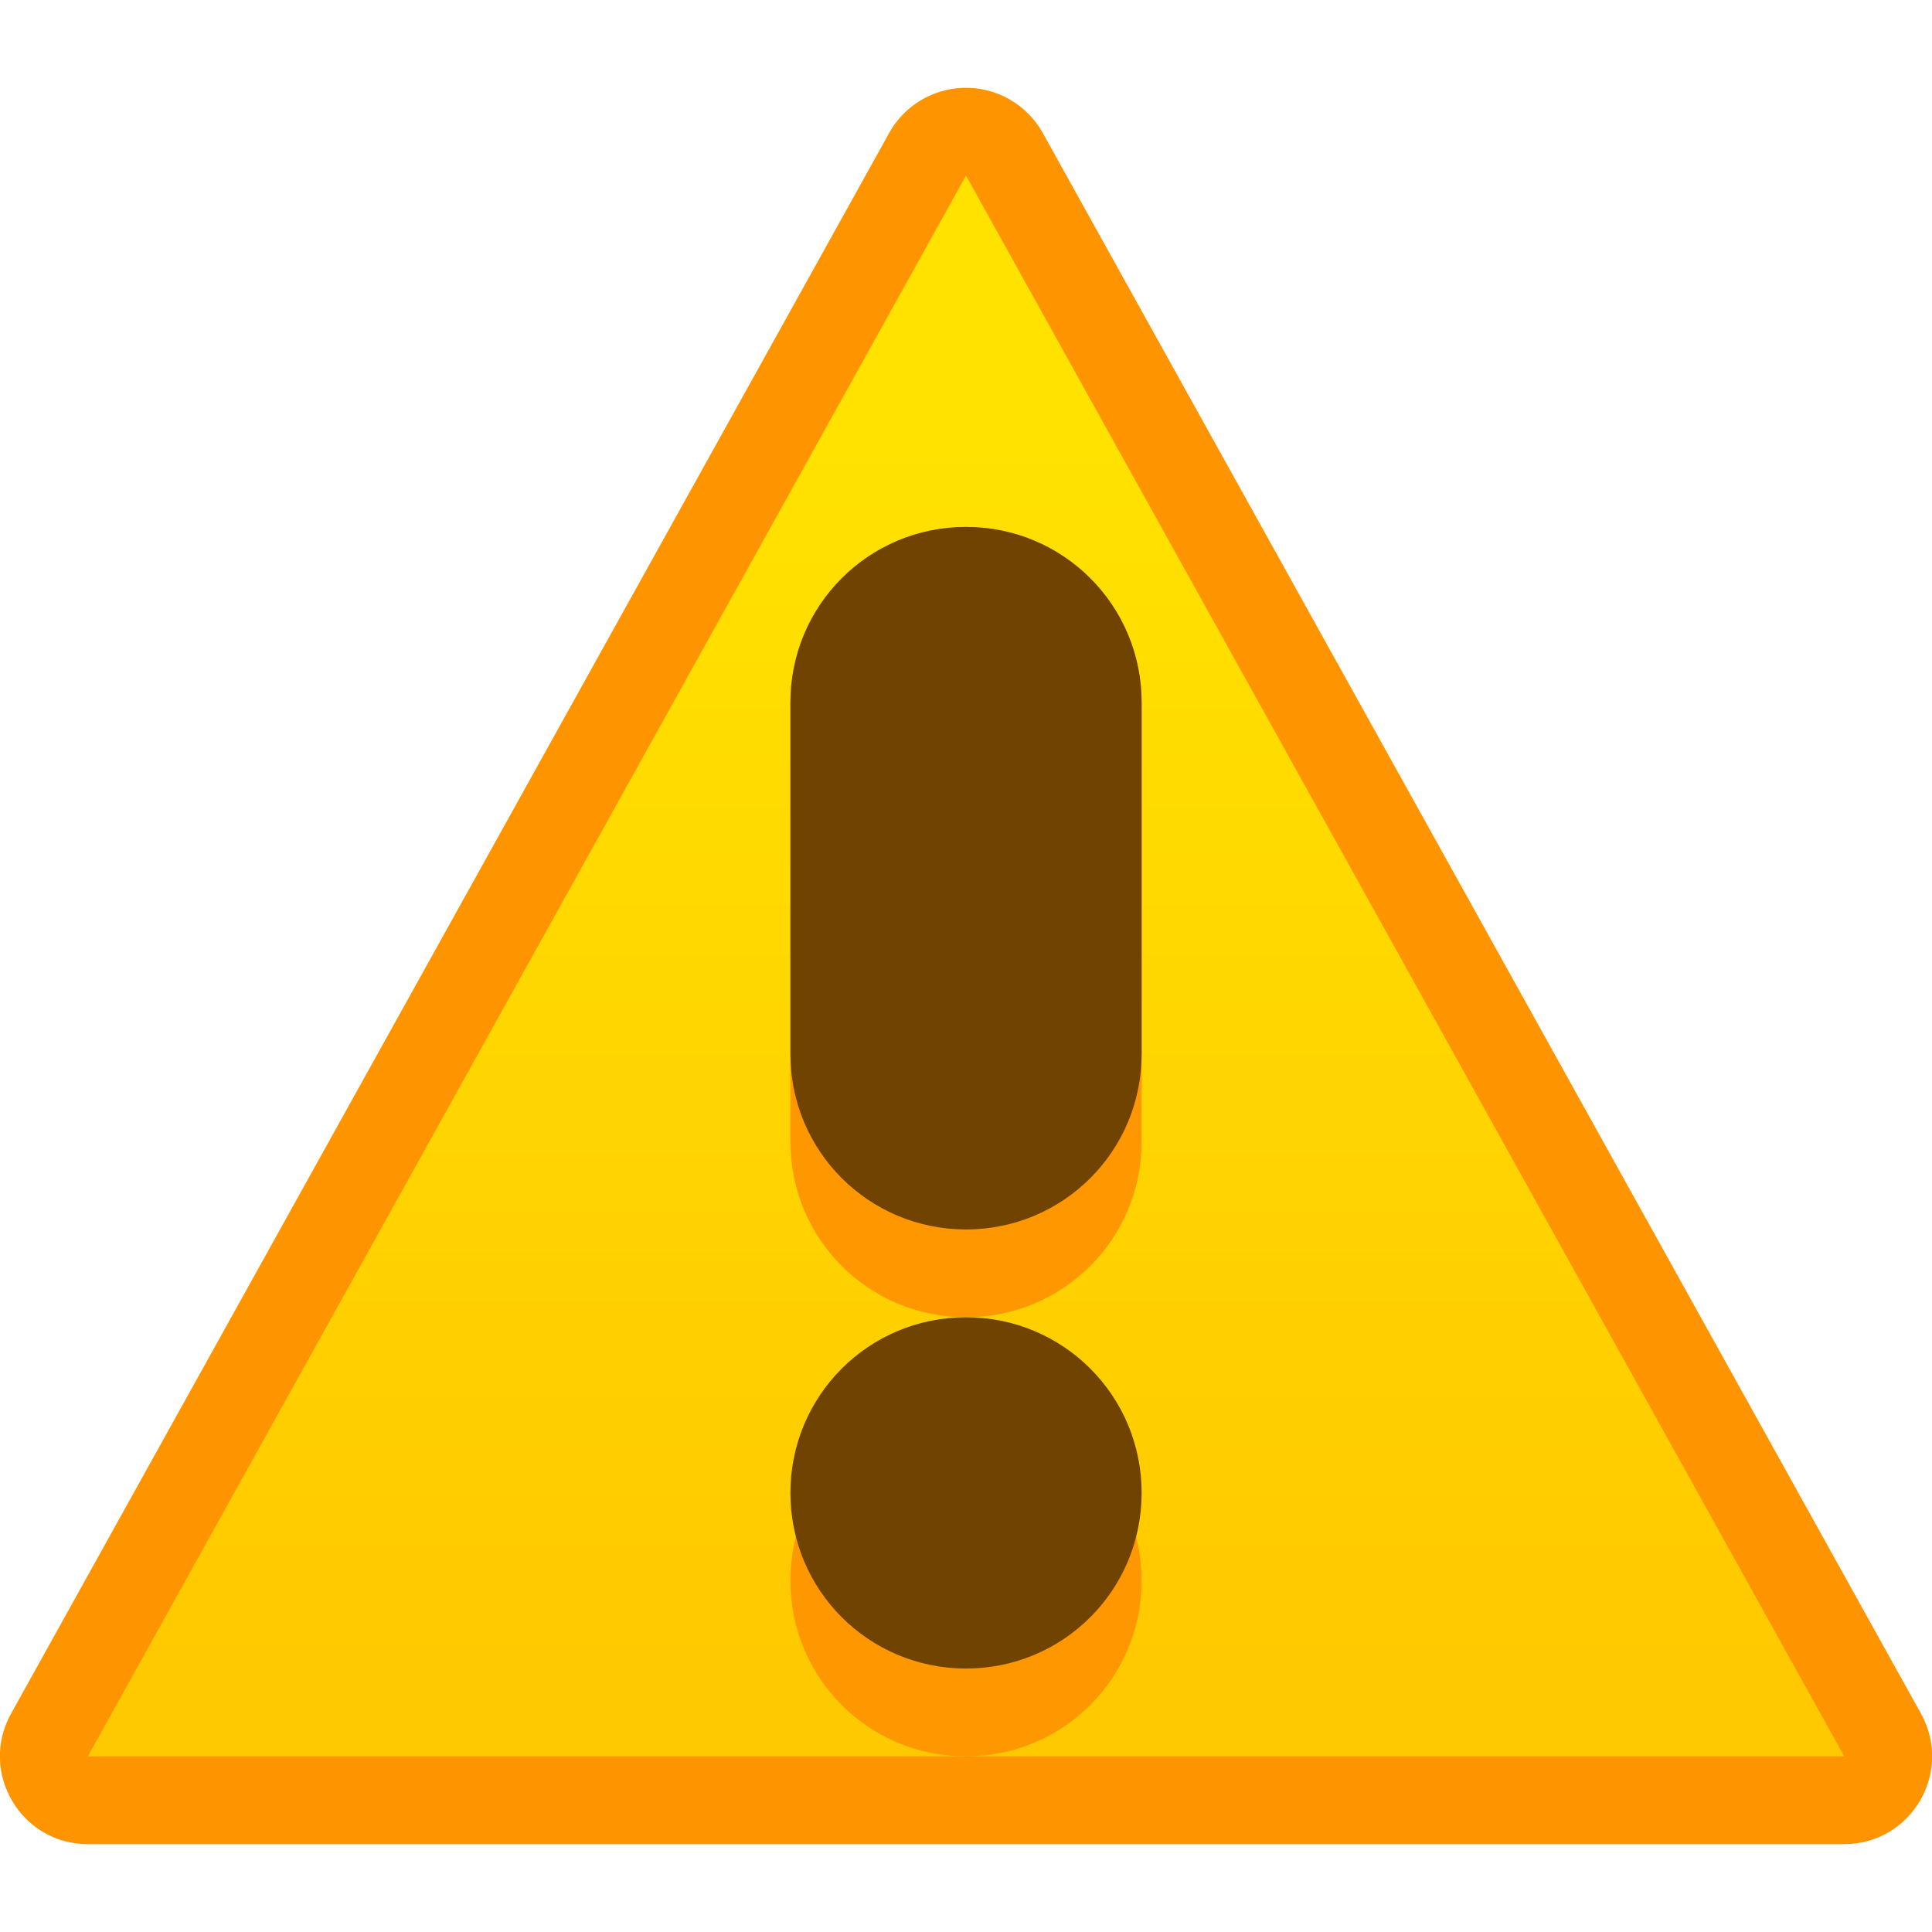
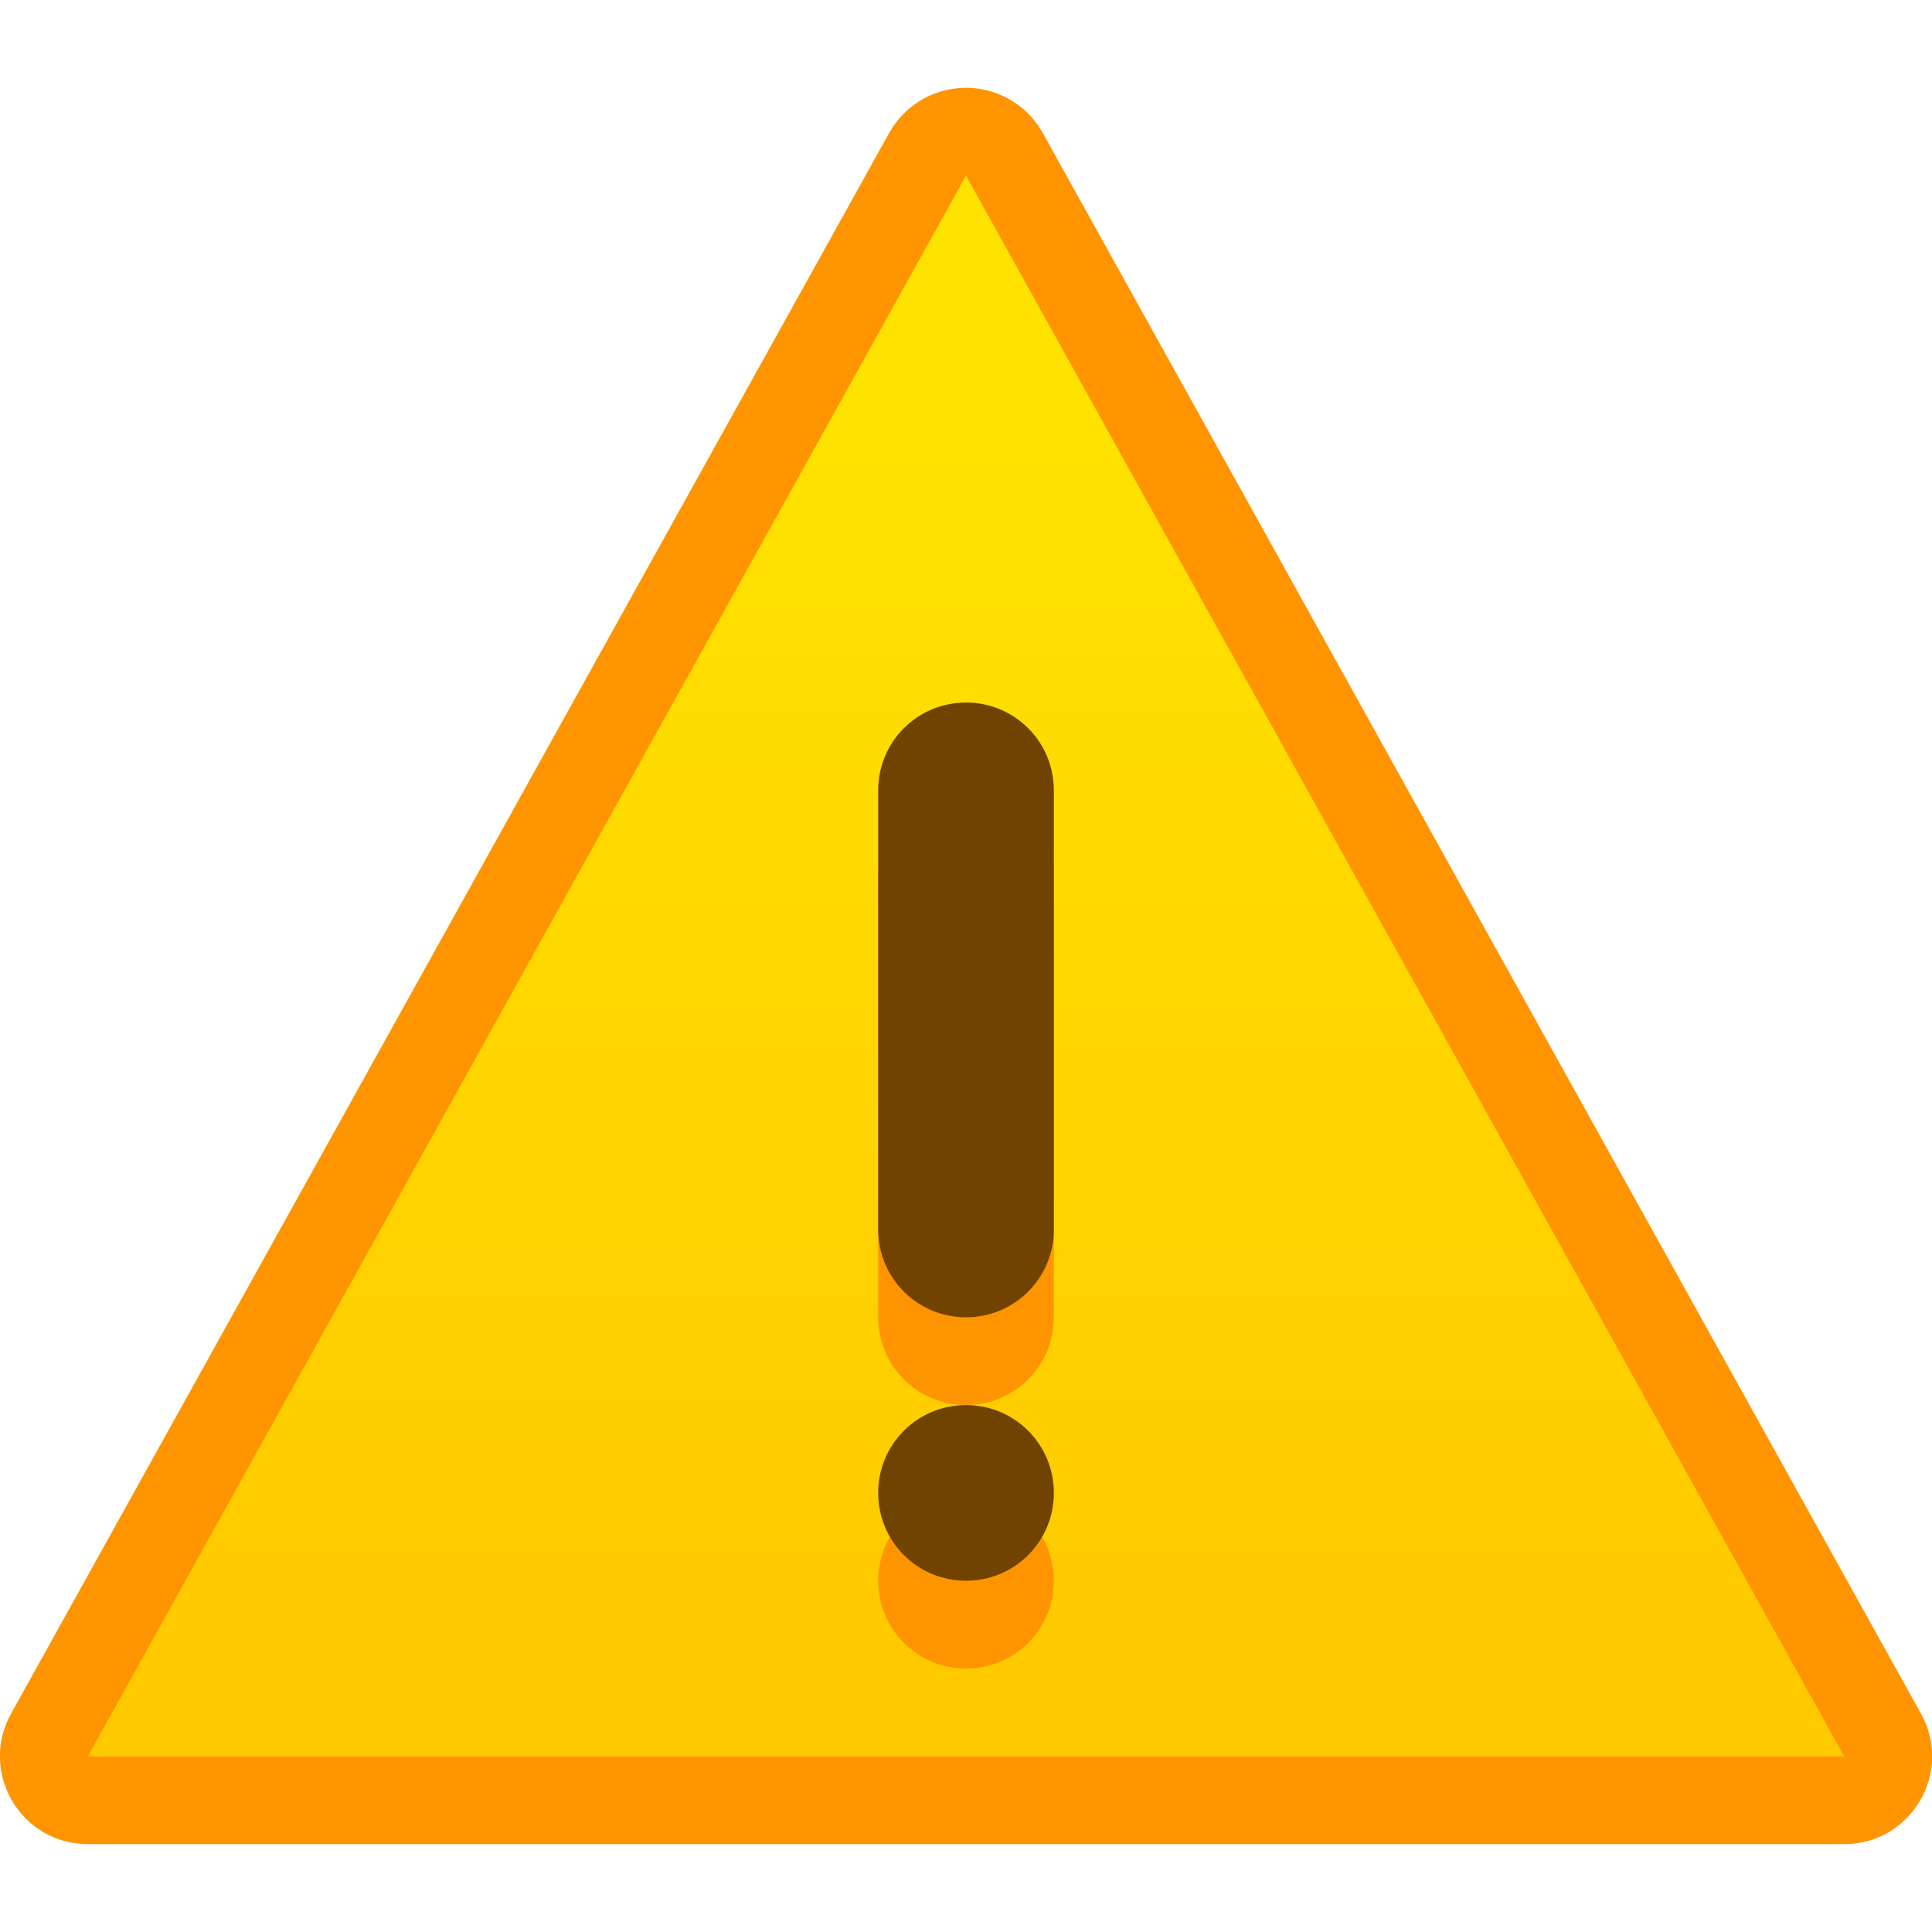
<svg xmlns="http://www.w3.org/2000/svg" xmlns:xlink="http://www.w3.org/1999/xlink" height="22" viewBox="0 0 22 22" width="22" id="svg2" version="1.1">
  <defs id="defs2">
    <style type="text/css" id="current-color-scheme">
      .ColorScheme-Text {
        color:#122036;
      }
      </style>
    <style type="text/css" id="current-color-scheme-1">
      .ColorScheme-Text {
        color:#122036;
      }
      </style>
    <style id="current-color-scheme-10" type="text/css">
      .ColorScheme-Text {
        color:#122036;
      }
      </style>
    <linearGradient id="linearGradient4627">
      <stop style="stop-color:#ffc900;stop-opacity:1" offset="0" id="stop4623" />
      <stop style="stop-color:#ffe200;stop-opacity:1" offset="1" id="stop4625" />
    </linearGradient>
    <style id="current-color-scheme-6" type="text/css">
      .ColorScheme-Text {
        color:#122036;
      }
      </style>
    <style id="current-color-scheme-1-9" type="text/css">
      .ColorScheme-Text {
        color:#122036;
      }
      </style>
    <style type="text/css" id="current-color-scheme-10-1">
      .ColorScheme-Text {
        color:#122036;
      }
      </style>
    <style id="current-color-scheme-56" type="text/css">
      .ColorScheme-Text {
        color:#122036;
      }
      </style>
    <style id="current-color-scheme-1-91" type="text/css">
      .ColorScheme-Text {
        color:#122036;
      }
      </style>
    <style type="text/css" id="current-color-scheme-10-2">
      .ColorScheme-Text {
        color:#122036;
      }
      </style>
    <style type="text/css" id="current-color-scheme-5">
      .ColorScheme-Text {
        color:#122036;
      }
      </style>
    <style type="text/css" id="current-color-scheme-1-2">
      .ColorScheme-Text {
        color:#122036;
      }
      </style>
    <style id="current-color-scheme-10-9" type="text/css">
      .ColorScheme-Text {
        color:#122036;
      }
      </style>
    <style id="current-color-scheme-6-7" type="text/css">
      .ColorScheme-Text {
        color:#122036;
      }
      </style>
    <style id="current-color-scheme-1-9-0" type="text/css">
      .ColorScheme-Text {
        color:#122036;
      }
      </style>
    <style type="text/css" id="current-color-scheme-10-1-9">
      .ColorScheme-Text {
        color:#122036;
      }
      </style>
    <linearGradient xlink:href="#linearGradient4627" id="linearGradient4173" x1="32.667" y1="306.983" x2="32.667" y2="283.65" gradientUnits="userSpaceOnUse" />
  </defs>
  <g transform="translate(-18,-287.65)" id="layer1-60">
    <g transform="matrix(0.6,0,0,0.6,9.4,122.46)" id="g2289">
      <path style="color:#000000;font-style:normal;font-variant:normal;font-weight:normal;font-stretch:normal;font-size:medium;line-height:normal;font-family:sans-serif;text-indent:0;text-align:start;text-decoration:none;text-decoration-line:none;text-decoration-style:solid;text-decoration-color:#000000;letter-spacing:normal;word-spacing:normal;text-transform:none;direction:ltr;block-progression:tb;writing-mode:lr-tb;baseline-shift:baseline;text-anchor:start;white-space:normal;clip-rule:nonzero;display:inline;overflow:visible;visibility:visible;opacity:1;isolation:auto;mix-blend-mode:normal;color-interpolation:sRGB;color-interpolation-filters:linearRGB;solid-color:#000000;solid-opacity:1;fill:#fe9500;fill-opacity:1;fill-rule:evenodd;stroke:none;stroke-width:3.333;stroke-linecap:round;stroke-linejoin:round;stroke-miterlimit:4;stroke-dasharray:none;stroke-dashoffset:0;stroke-opacity:1;color-rendering:auto;image-rendering:auto;shape-rendering:auto;text-rendering:auto;enable-background:accumulate" d="m 32.605,276.984 c -0.583,0.021 -1.113,0.346 -1.396,0.855 l -16.666,30 c -0.617,1.111 0.186,2.477 1.457,2.477 l 33.334,0 c 1.271,7e-5 2.075,-1.366 1.457,-2.477 l -16.668,-30 c -0.305,-0.548 -0.891,-0.878 -1.518,-0.855 z" id="path4161" />
      <path style="fill:url(#linearGradient4173);fill-rule:evenodd;stroke:none;stroke-width:1.667px;stroke-linecap:butt;stroke-linejoin:miter;stroke-opacity:1;fill-opacity:1" d="m 16,308.65 16.667,-30 16.667,30 z" id="path4165" />
-       <path id="rect4153-3" d="m 32.667,308.65 c -1.847,0 -3.333,-1.487 -3.333,-3.333 0,-1.847 1.487,-3.333 3.333,-3.333 1.847,0 3.333,1.487 3.333,3.333 0,1.847 -1.487,3.333 -3.333,3.333 z m 0,-8.333 c -1.847,0 -3.333,-1.487 -3.333,-3.333 l 0,-8.333 c 0,-1.847 1.487,-3.333 3.333,-3.333 1.847,0 3.333,1.487 3.333,3.333 l 0,8.333 c 0,1.847 -1.487,3.333 -3.333,3.333 z" style="opacity:1;fill:#fe9700;fill-opacity:1;stroke:none;stroke-width:2;stroke-linecap:round;stroke-linejoin:round;stroke-miterlimit:4;stroke-dasharray:none;stroke-dashoffset:0;stroke-opacity:1" />
-       <path id="rect4153-3-7" d="m 32.667,306.983 c -1.847,0 -3.333,-1.487 -3.333,-3.333 0,-1.847 1.487,-3.333 3.333,-3.333 1.847,0 3.333,1.487 3.333,3.333 0,1.847 -1.487,3.333 -3.333,3.333 z m 0,-8.333 c -1.847,0 -3.333,-1.487 -3.333,-3.333 l 0,-6.667 c 0,-1.847 1.487,-3.333 3.333,-3.333 1.847,0 3.333,1.487 3.333,3.333 l 0,6.667 c 0,1.847 -1.487,3.333 -3.333,3.333 z" style="opacity:1;fill:#714300;fill-opacity:1;stroke:none;stroke-width:2;stroke-linecap:round;stroke-linejoin:round;stroke-miterlimit:4;stroke-dasharray:none;stroke-dashoffset:0;stroke-opacity:1" />
+       <path style="opacity:1;fill:#fe9500;fill-opacity:1;stroke:none;stroke-width:1.667;stroke-linecap:round;stroke-linejoin:round;stroke-miterlimit:4;stroke-dasharray:none;stroke-opacity:1" d="M 32.667,290.317 C 31.743,290.317 31,291.06 31,291.983 v 8.333 c 0,0.923 0.743,1.667 1.667,1.667 0.923,0 1.667,-0.743 1.667,-1.667 v -8.333 c 0,-0.923 -0.743,-1.667 -1.667,-1.667 z m 0,13.333 c -0.923,0 -1.667,0.743 -1.667,1.667 0,0.923 0.743,1.667 1.667,1.667 0.923,0 1.667,-0.743 1.667,-1.667 0,-0.923 -0.743,-1.667 -1.667,-1.667 z" id="rect840-3" />
+       <path style="opacity:1;fill:#714300;fill-opacity:1;stroke:none;stroke-width:1.667;stroke-linecap:round;stroke-linejoin:round;stroke-miterlimit:4;stroke-dasharray:none;stroke-opacity:1" d="M 32.667,288.65 C 31.743,288.65 31,289.393 31,290.317 v 8.333 c 0,0.923 0.743,1.667 1.667,1.667 0.923,0 1.667,-0.743 1.667,-1.667 v -8.333 c 0,-0.923 -0.743,-1.667 -1.667,-1.667 z m 0,13.333 c -0.923,0 -1.667,0.743 -1.667,1.667 0,0.923 0.743,1.667 1.667,1.667 0.923,0 1.667,-0.743 1.667,-1.667 0,-0.923 -0.743,-1.667 -1.667,-1.667 z" id="rect840" />
    </g>
  </g>
</svg>
